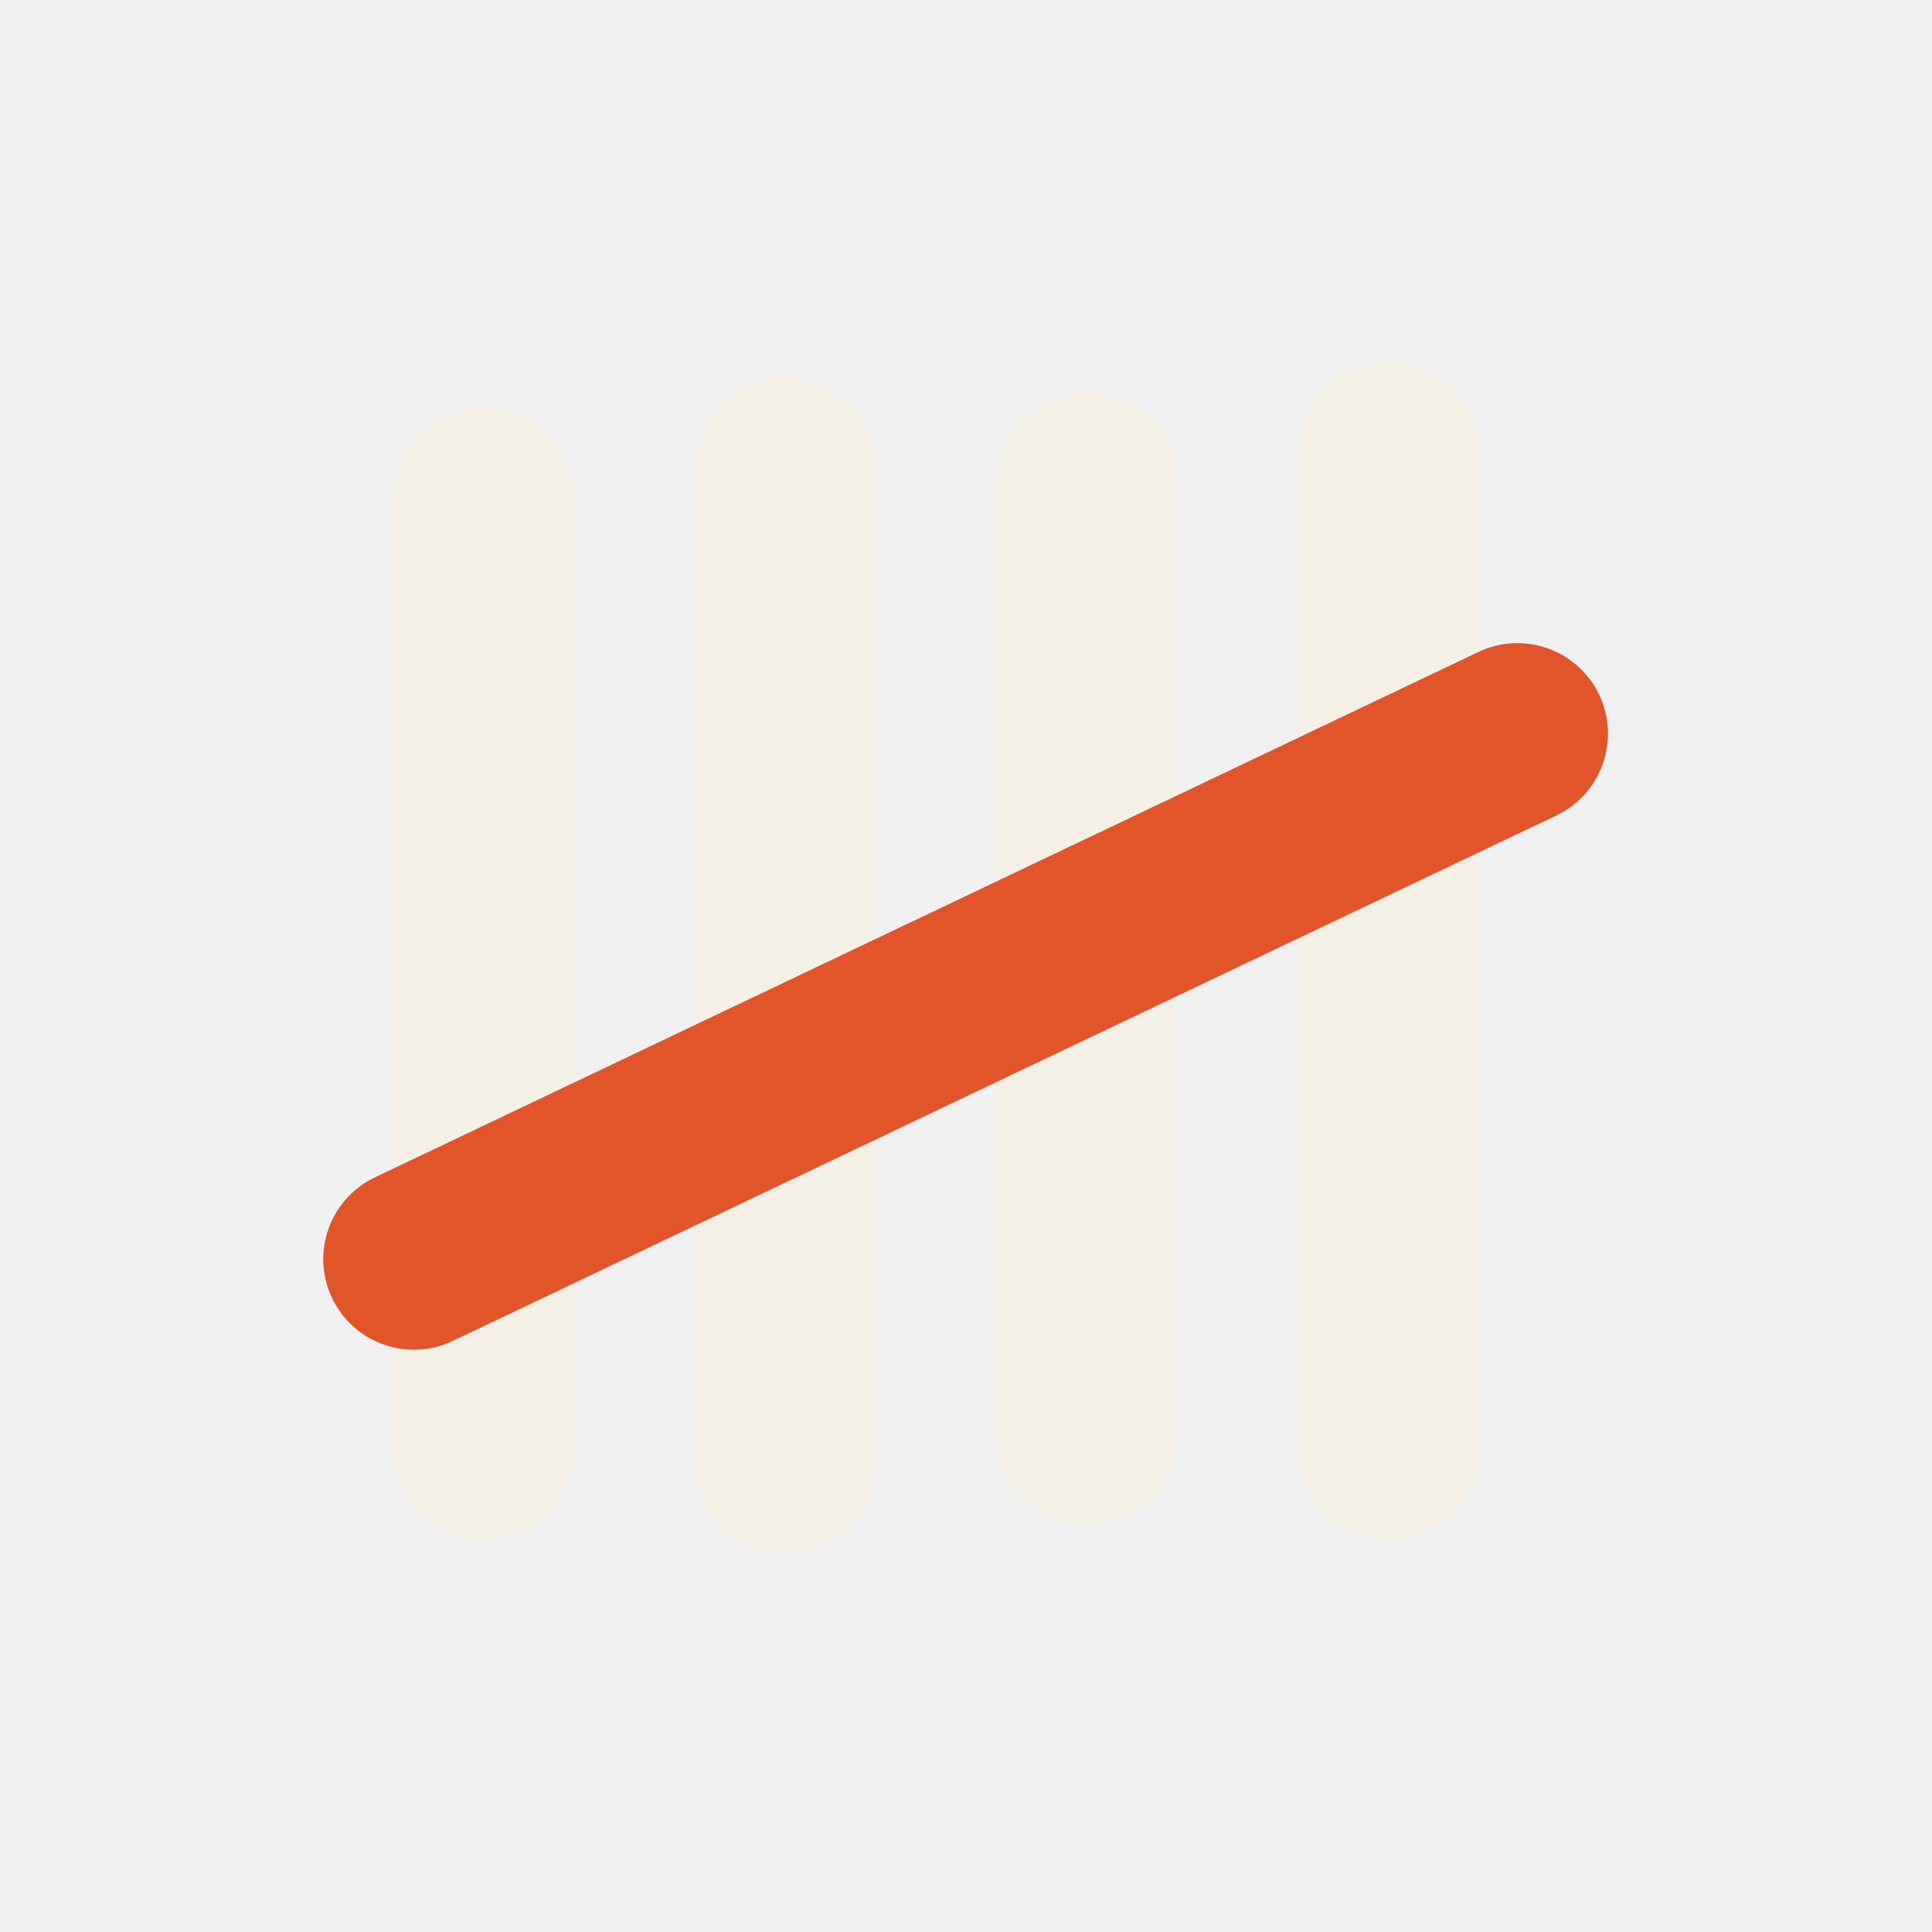
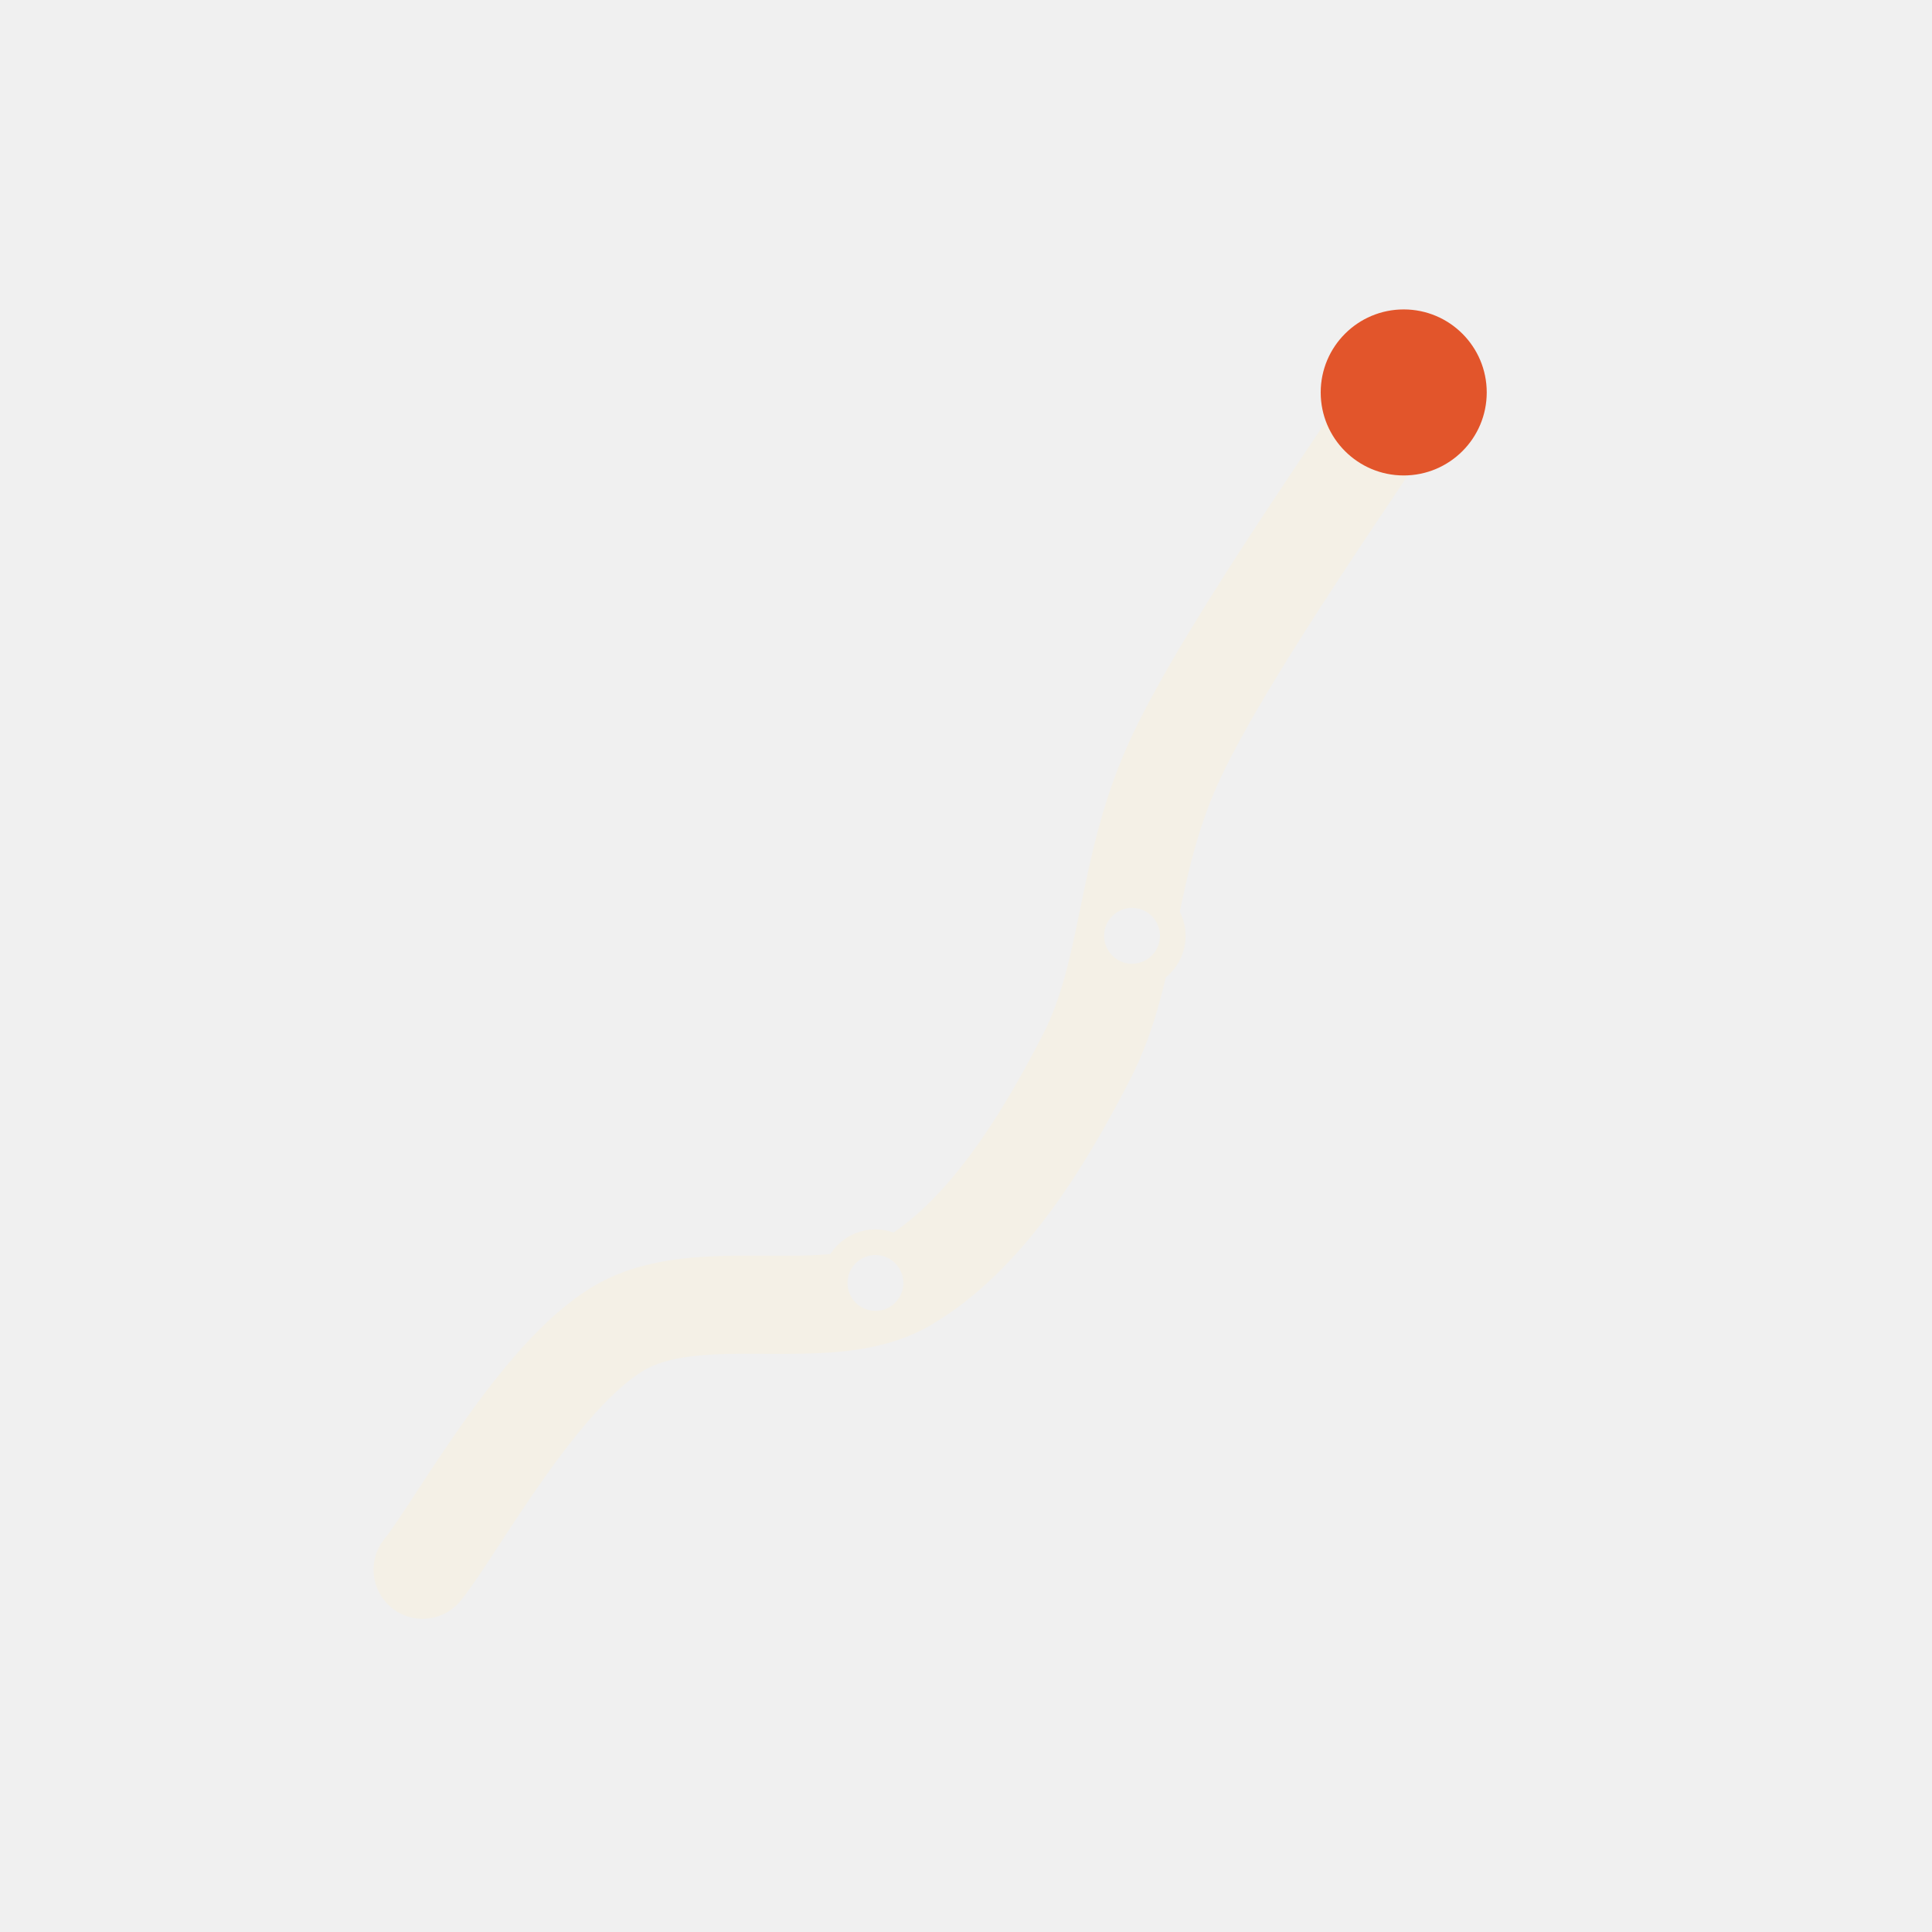
<svg xmlns="http://www.w3.org/2000/svg" width="512" height="512" viewBox="0 0 256 256">
-   <rect x="52" y="54" width="24" height="150" rx="12" fill="#F4F0E6" />
-   <rect x="92" y="50" width="24" height="156" rx="12" fill="#F4F0E6" />
-   <rect x="132" y="52" width="24" height="150" rx="12" fill="#F4F0E6" />
-   <rect x="172" y="48" width="24" height="156" rx="12" fill="#F4F0E6" />
-   <rect x="44" y="160" width="185.96" height="24" rx="12" fill="#E2552B" transform="rotate(-25.46 44 172)" />
+   <defs>
+     <mask id="rh">
+       <rect width="256" height="256" fill="#fff" />
+       <circle cx="116" cy="170" r="5.4" fill="#000" />
+       <circle cx="150" cy="124" r="5.4" fill="#000" />
+     </mask>
+   </defs>
+   <g mask="url(#rh)">
+     <path d="M56.0 208.0C60.3 202.7 71.3 182.3 82.0 176.0C92.7 169.7 109.7 176.0 120.0 170.0C130.3 164.0 138.0 151.7 144.0 140.0C150.0 128.3 149.0 114.7 156.0 100.0C163.0 85.3 181.0 60.0 186.0 52.0" stroke="#F4F0E6" stroke-width="13" stroke-linecap="round" fill="none" />
+   </g>
+   <circle cx="116" cy="170" r="5.4" fill="none" stroke="#F4F0E6" stroke-width="3.4" />
+   <circle cx="150" cy="124" r="5.4" fill="none" stroke="#F4F0E6" stroke-width="3.4" />
+   <circle cx="186" cy="52" r="11" fill="#E2552B" />
</svg>
